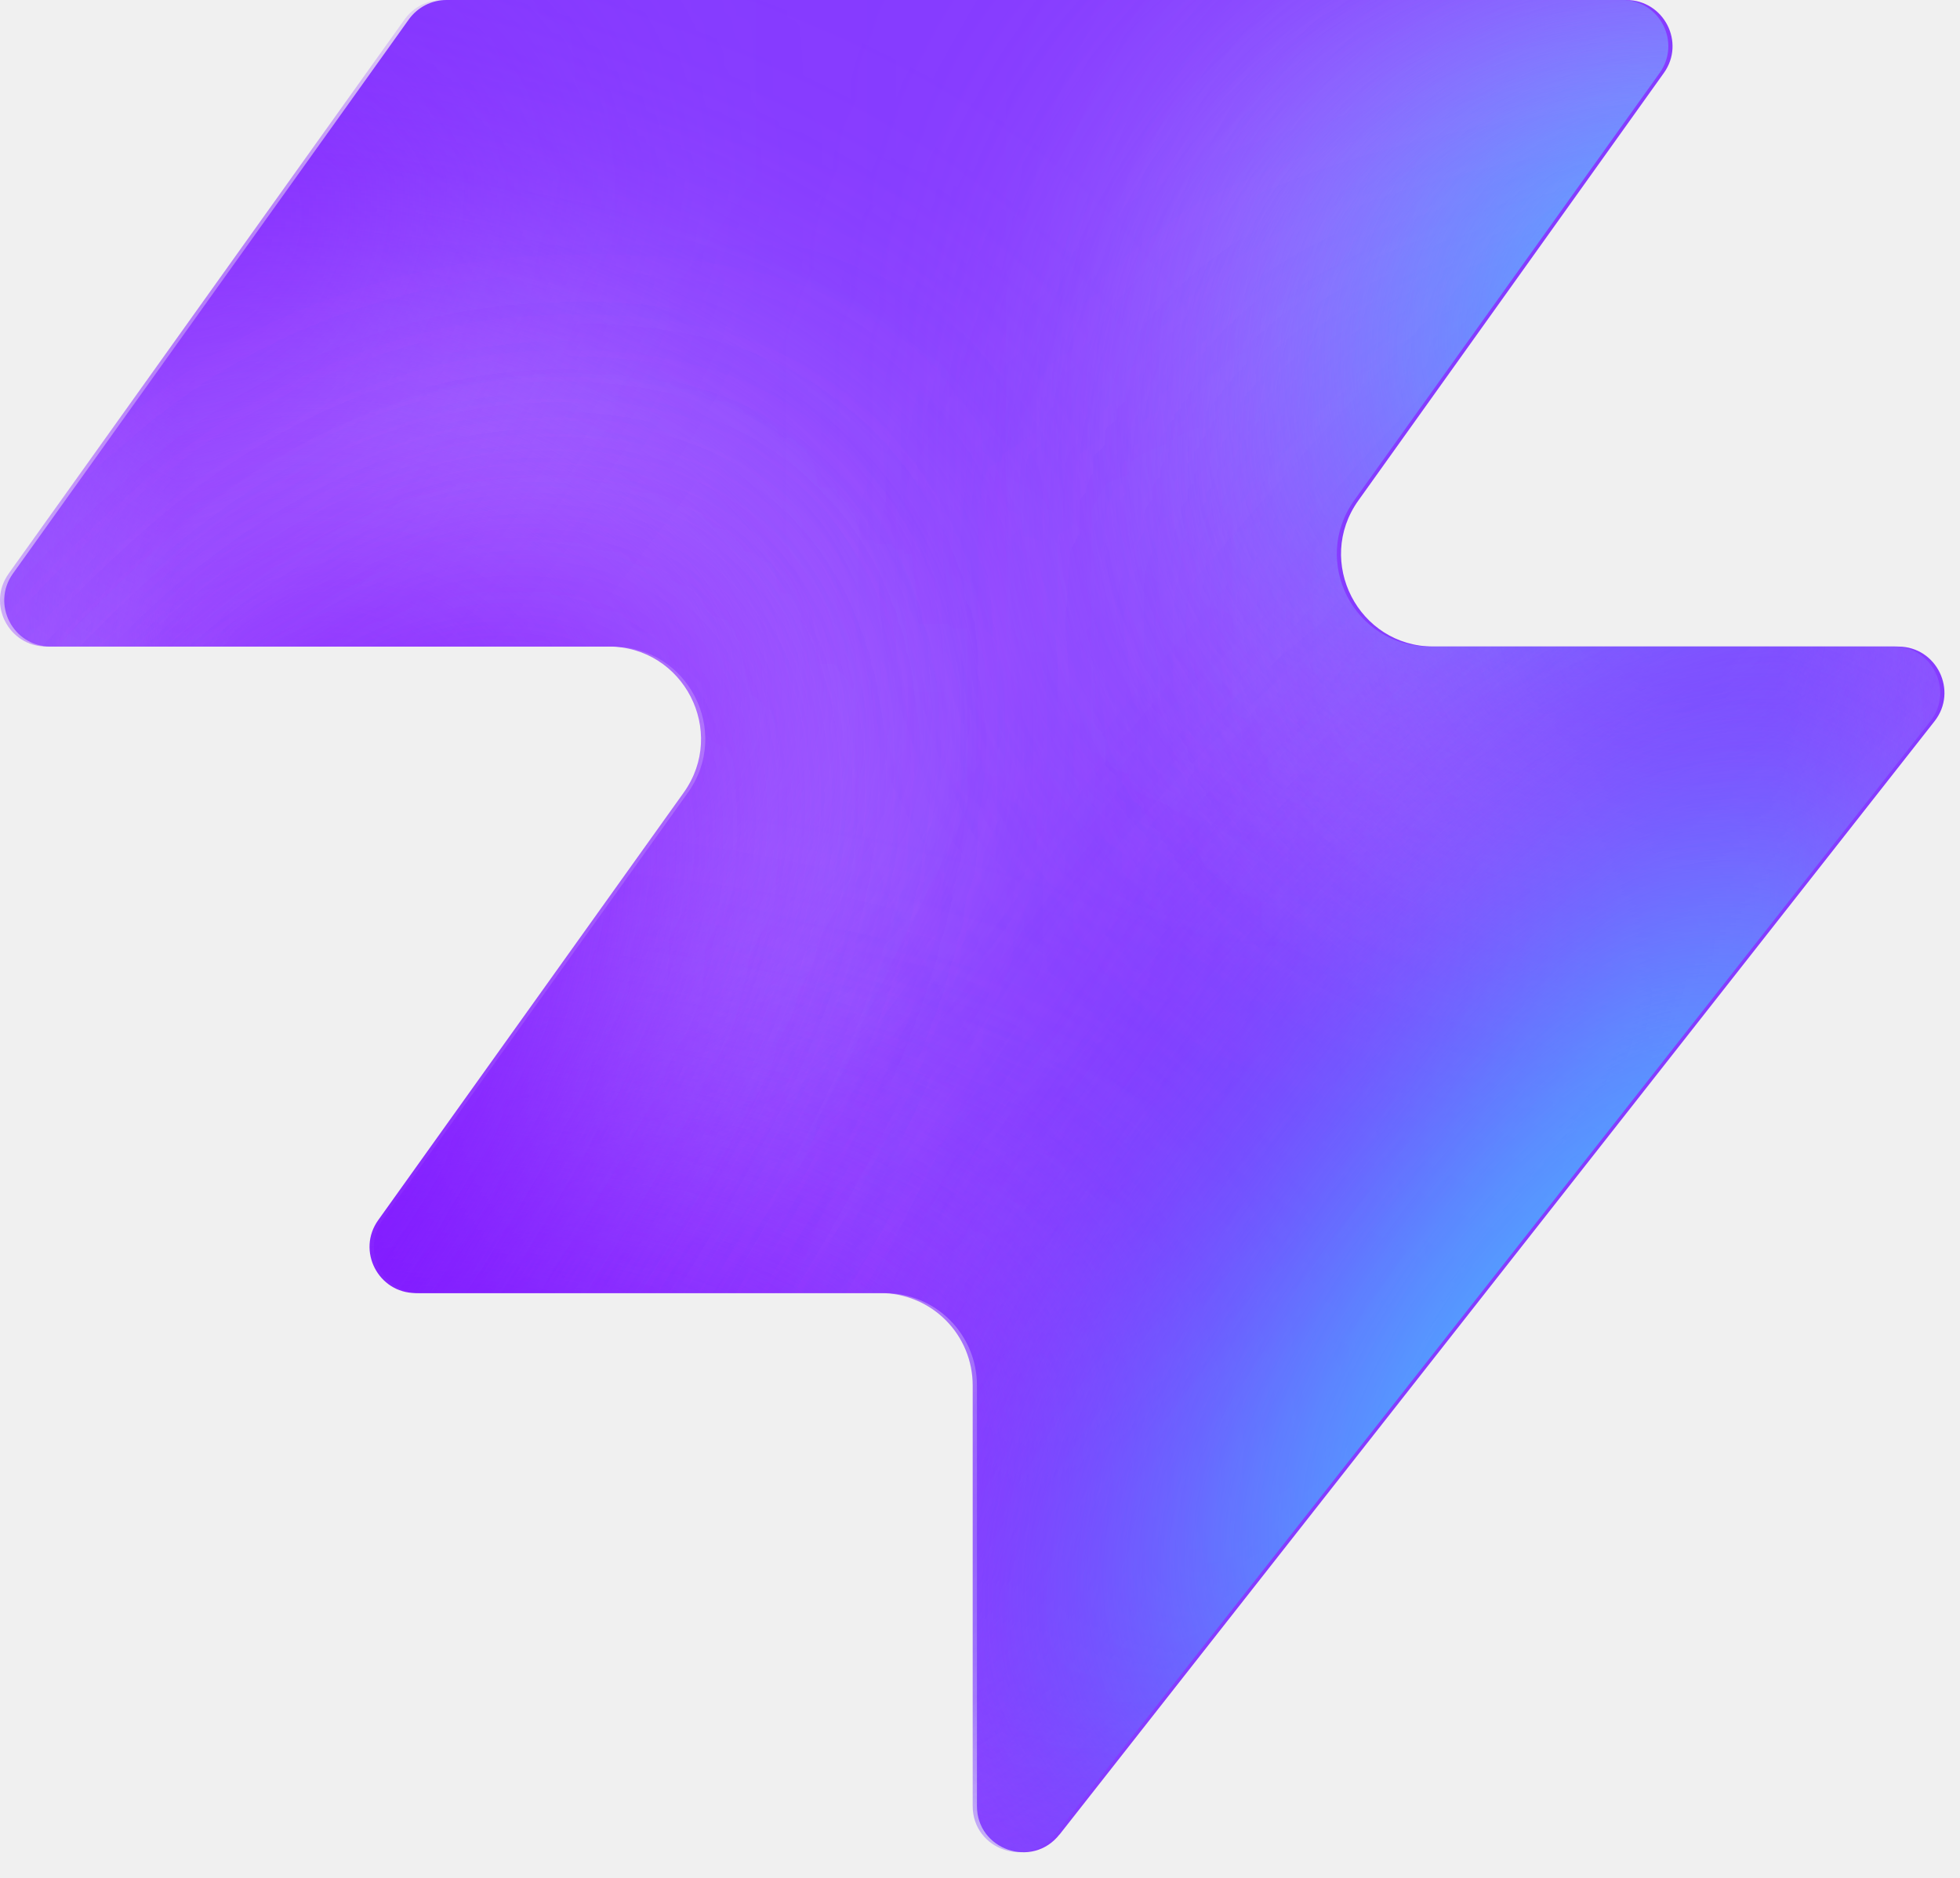
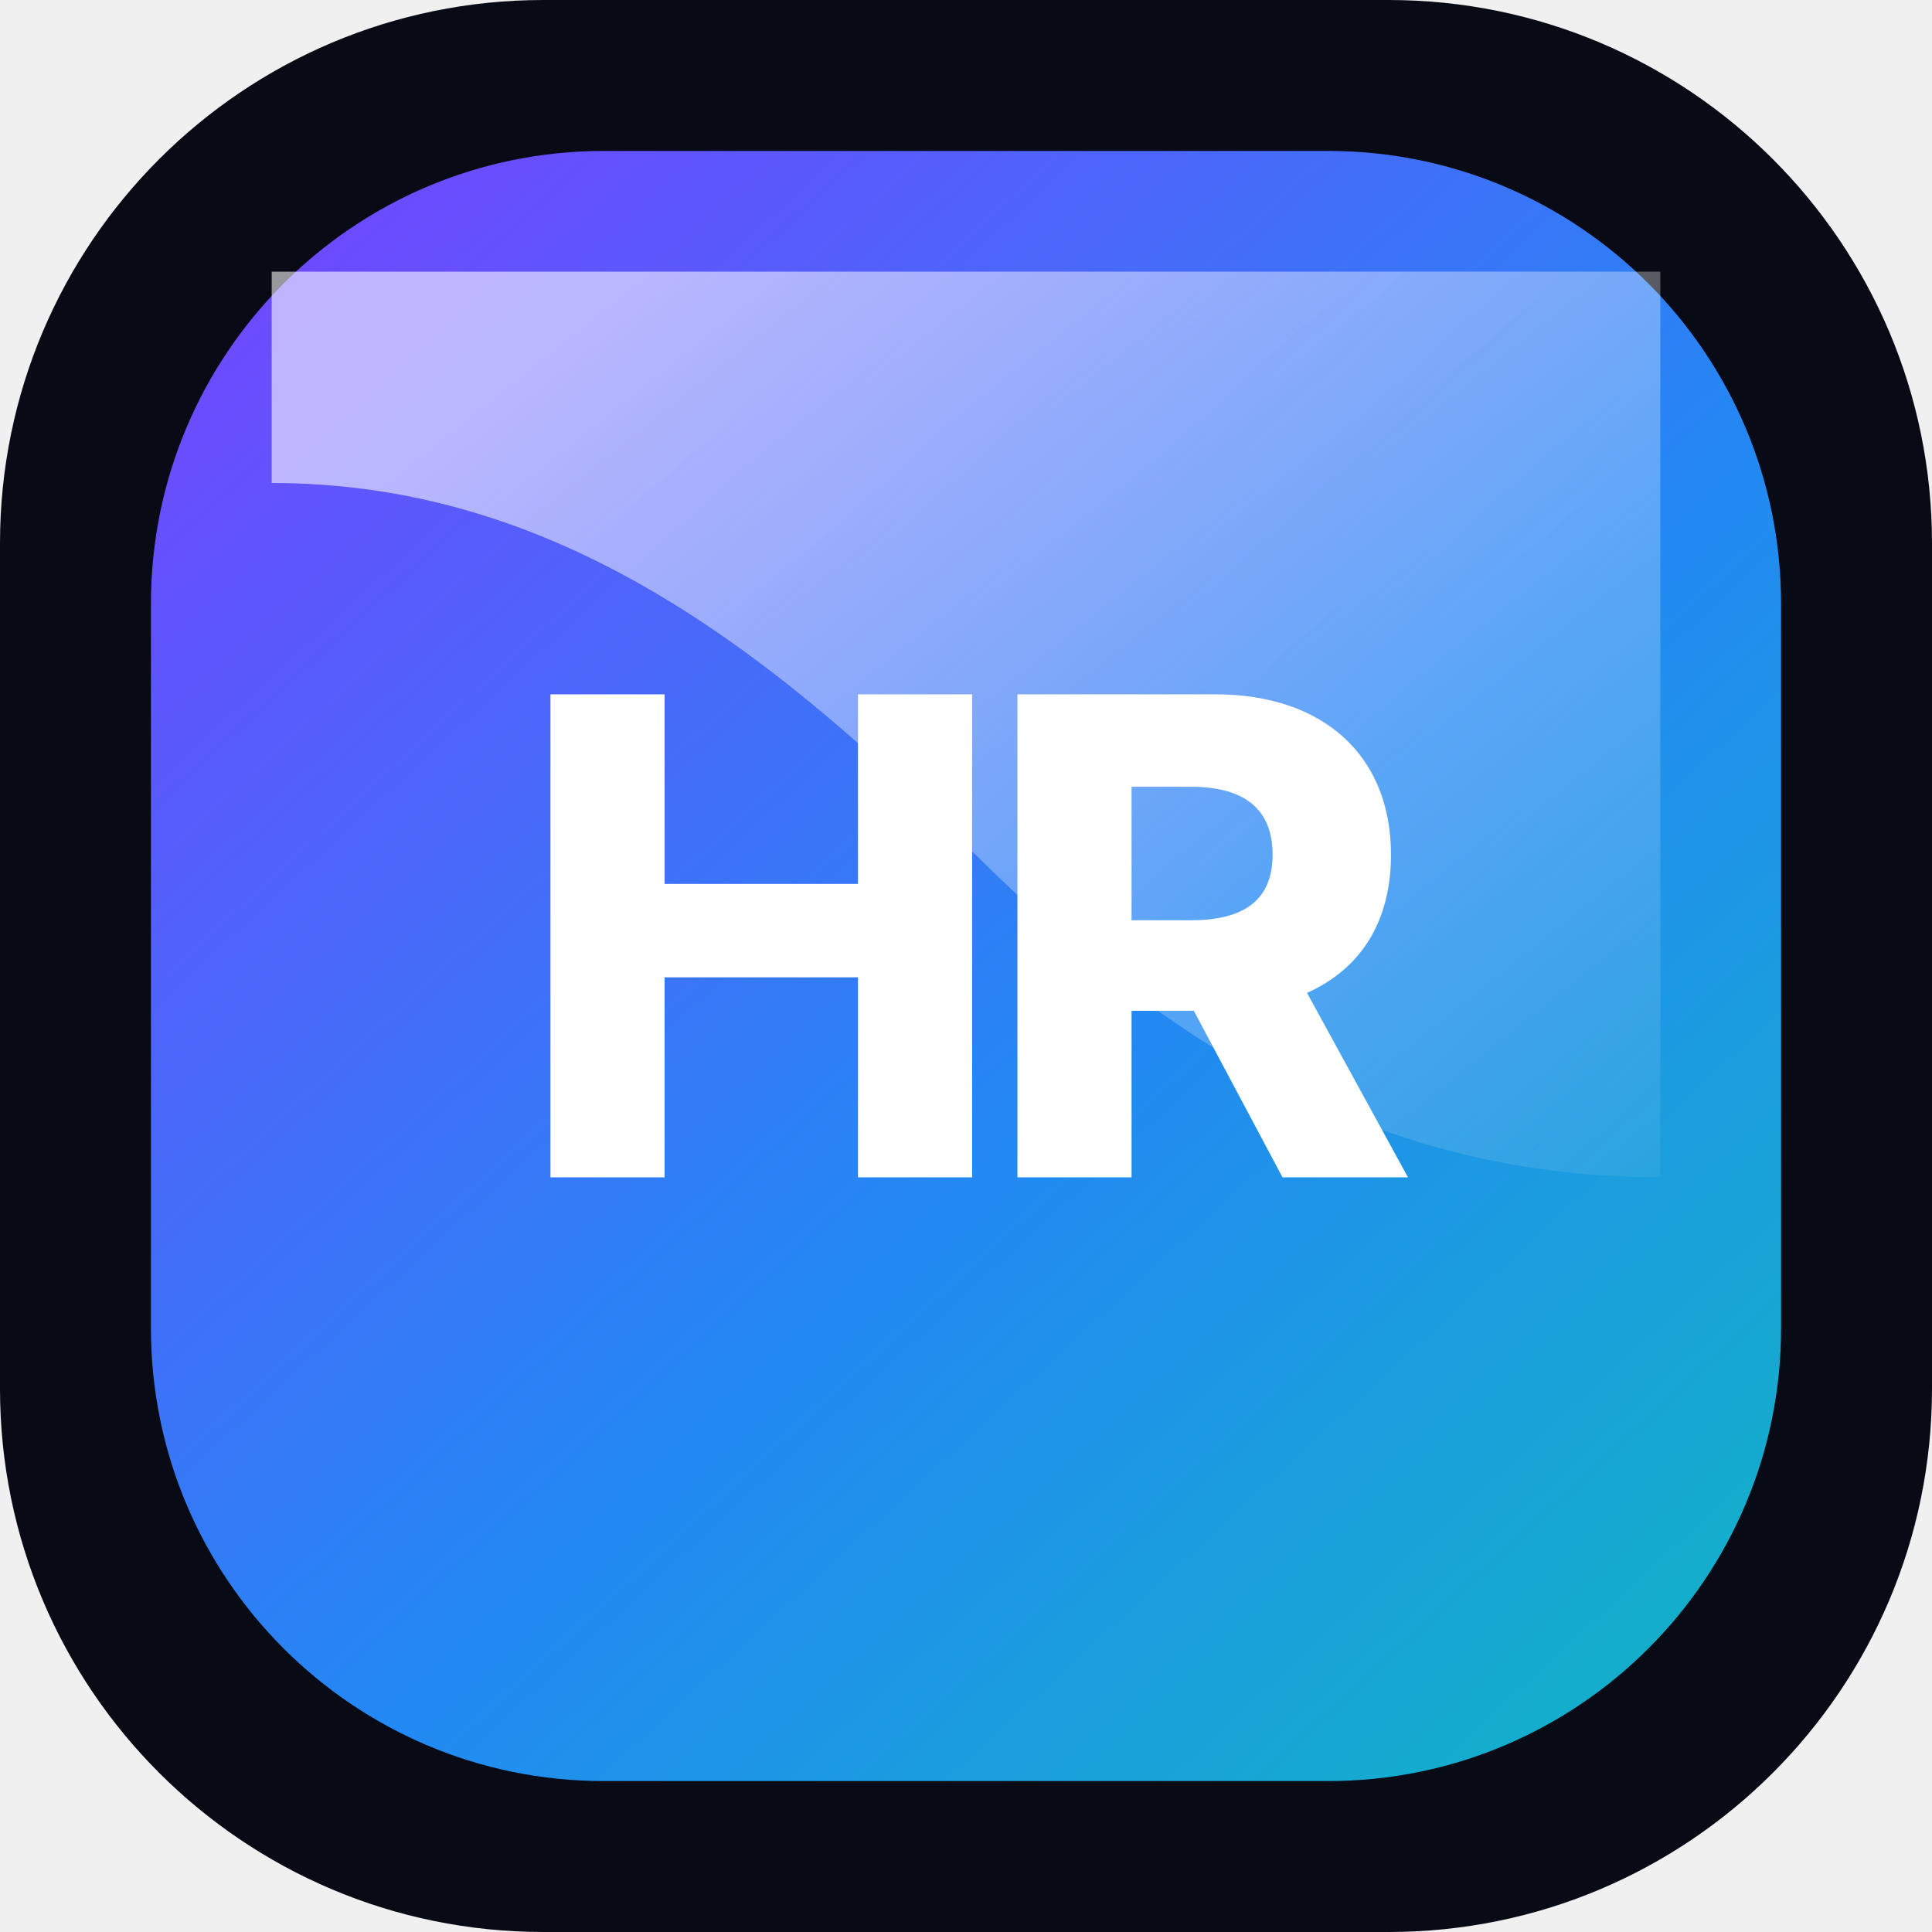
- <svg xmlns="http://www.w3.org/2000/svg" width="48" height="46" fill="none" viewBox="0 0 48 46">
-   <path fill="#863bff" d="M25.946 44.938c-.664.845-2.021.375-2.021-.698V33.937a2.26 2.26 0 0 0-2.262-2.262H10.287c-.92 0-1.456-1.04-.92-1.788l7.48-10.471c1.07-1.497 0-3.578-1.842-3.578H1.237c-.92 0-1.456-1.04-.92-1.788L10.013.474c.214-.297.556-.474.92-.474h28.894c.92 0 1.456 1.04.92 1.788l-7.48 10.471c-1.07 1.498 0 3.579 1.842 3.579h11.377c.943 0 1.473 1.088.89 1.83L25.947 44.94z" style="fill:#863bff;fill:color(display-p3 .525 .23 1);fill-opacity:1" />
-   <mask id="a" width="48" height="46" x="0" y="0" maskUnits="userSpaceOnUse" style="mask-type:alpha">
-     <path fill="#000" d="M25.842 44.938c-.664.844-2.021.375-2.021-.698V33.937a2.26 2.26 0 0 0-2.262-2.262H10.183c-.92 0-1.456-1.04-.92-1.788l7.48-10.471c1.07-1.498 0-3.579-1.842-3.579H1.133c-.92 0-1.456-1.04-.92-1.787L9.91.473c.214-.297.556-.474.92-.474h28.894c.92 0 1.456 1.04.92 1.788l-7.48 10.471c-1.07 1.498 0 3.578 1.842 3.578h11.377c.943 0 1.473 1.088.89 1.832L25.843 44.94z" style="fill:#000;fill-opacity:1" />
-   </mask>
-   <g mask="url(#a)">
-     <g filter="url(#b)">
-       <ellipse cx="5.508" cy="14.704" fill="#ede6ff" rx="5.508" ry="14.704" style="fill:#ede6ff;fill:color(display-p3 .927 .903 1);fill-opacity:1" transform="matrix(.00324 1 1 -.00324 -4.47 31.516)" />
-     </g>
-     <g filter="url(#c)">
-       <ellipse cx="10.399" cy="29.851" fill="#ede6ff" rx="10.399" ry="29.851" style="fill:#ede6ff;fill:color(display-p3 .927 .903 1);fill-opacity:1" transform="matrix(.00324 1 1 -.00324 -39.328 7.883)" />
-     </g>
-     <g filter="url(#d)">
-       <ellipse cx="5.508" cy="30.487" fill="#7e14ff" rx="5.508" ry="30.487" style="fill:#7e14ff;fill:color(display-p3 .492 .077 1);fill-opacity:1" transform="rotate(89.814 -25.913 -14.639)scale(1 -1)" />
-     </g>
-     <g filter="url(#e)">
-       <ellipse cx="5.508" cy="30.599" fill="#7e14ff" rx="5.508" ry="30.599" style="fill:#7e14ff;fill:color(display-p3 .492 .077 1);fill-opacity:1" transform="rotate(89.814 -32.644 -3.334)scale(1 -1)" />
-     </g>
-     <g filter="url(#f)">
-       <ellipse cx="5.508" cy="30.599" fill="#7e14ff" rx="5.508" ry="30.599" style="fill:#7e14ff;fill:color(display-p3 .492 .077 1);fill-opacity:1" transform="matrix(.00324 1 1 -.00324 -34.34 30.47)" />
-     </g>
-     <g filter="url(#g)">
-       <ellipse cx="14.072" cy="22.078" fill="#ede6ff" rx="14.072" ry="22.078" style="fill:#ede6ff;fill:color(display-p3 .927 .903 1);fill-opacity:1" transform="rotate(93.35 24.506 48.493)scale(-1 1)" />
-     </g>
-     <g filter="url(#h)">
-       <ellipse cx="3.47" cy="21.501" fill="#7e14ff" rx="3.47" ry="21.501" style="fill:#7e14ff;fill:color(display-p3 .492 .077 1);fill-opacity:1" transform="rotate(89.009 28.708 47.59)scale(-1 1)" />
-     </g>
-     <g filter="url(#i)">
-       <ellipse cx="3.47" cy="21.501" fill="#7e14ff" rx="3.47" ry="21.501" style="fill:#7e14ff;fill:color(display-p3 .492 .077 1);fill-opacity:1" transform="rotate(89.009 28.708 47.59)scale(-1 1)" />
-     </g>
-     <g filter="url(#j)">
-       <ellipse cx=".387" cy="8.972" fill="#7e14ff" rx="4.407" ry="29.108" style="fill:#7e14ff;fill:color(display-p3 .492 .077 1);fill-opacity:1" transform="rotate(39.51 .387 8.972)" />
-     </g>
-     <g filter="url(#k)">
-       <ellipse cx="47.523" cy="-6.092" fill="#7e14ff" rx="4.407" ry="29.108" style="fill:#7e14ff;fill:color(display-p3 .492 .077 1);fill-opacity:1" transform="rotate(37.892 47.523 -6.092)" />
-     </g>
-     <g filter="url(#l)">
-       <ellipse cx="41.412" cy="6.333" fill="#47bfff" rx="5.971" ry="9.665" style="fill:#47bfff;fill:color(display-p3 .28 .748 1);fill-opacity:1" transform="rotate(37.892 41.412 6.333)" />
-     </g>
-     <g filter="url(#m)">
-       <ellipse cx="-1.879" cy="38.332" fill="#7e14ff" rx="4.407" ry="29.108" style="fill:#7e14ff;fill:color(display-p3 .492 .077 1);fill-opacity:1" transform="rotate(37.892 -1.88 38.332)" />
-     </g>
-     <g filter="url(#n)">
-       <ellipse cx="-1.879" cy="38.332" fill="#7e14ff" rx="4.407" ry="29.108" style="fill:#7e14ff;fill:color(display-p3 .492 .077 1);fill-opacity:1" transform="rotate(37.892 -1.88 38.332)" />
-     </g>
-     <g filter="url(#o)">
-       <ellipse cx="35.651" cy="29.907" fill="#7e14ff" rx="4.407" ry="29.108" style="fill:#7e14ff;fill:color(display-p3 .492 .077 1);fill-opacity:1" transform="rotate(37.892 35.651 29.907)" />
-     </g>
-     <g filter="url(#p)">
-       <ellipse cx="38.418" cy="32.4" fill="#47bfff" rx="5.971" ry="15.297" style="fill:#47bfff;fill:color(display-p3 .28 .748 1);fill-opacity:1" transform="rotate(37.892 38.418 32.4)" />
-     </g>
-   </g>
+ <svg xmlns="http://www.w3.org/2000/svg" width="64" height="64" viewBox="0 0 64 64" role="img" aria-label="HR Axis">
  <defs>
-     <filter id="b" width="60.045" height="41.654" x="-19.77" y="16.149" color-interpolation-filters="sRGB" filterUnits="userSpaceOnUse">
-       <feFlood flood-opacity="0" result="BackgroundImageFix" />
-       <feBlend in="SourceGraphic" in2="BackgroundImageFix" result="shape" />
-       <feGaussianBlur result="effect1_foregroundBlur_2002_17158" stdDeviation="7.659" />
-     </filter>
-     <filter id="c" width="90.34" height="51.437" x="-54.613" y="-7.533" color-interpolation-filters="sRGB" filterUnits="userSpaceOnUse">
-       <feFlood flood-opacity="0" result="BackgroundImageFix" />
-       <feBlend in="SourceGraphic" in2="BackgroundImageFix" result="shape" />
-       <feGaussianBlur result="effect1_foregroundBlur_2002_17158" stdDeviation="7.659" />
-     </filter>
-     <filter id="d" width="79.355" height="29.4" x="-49.64" y="2.03" color-interpolation-filters="sRGB" filterUnits="userSpaceOnUse">
-       <feFlood flood-opacity="0" result="BackgroundImageFix" />
-       <feBlend in="SourceGraphic" in2="BackgroundImageFix" result="shape" />
-       <feGaussianBlur result="effect1_foregroundBlur_2002_17158" stdDeviation="4.596" />
-     </filter>
-     <filter id="e" width="79.579" height="29.4" x="-45.045" y="20.029" color-interpolation-filters="sRGB" filterUnits="userSpaceOnUse">
-       <feFlood flood-opacity="0" result="BackgroundImageFix" />
-       <feBlend in="SourceGraphic" in2="BackgroundImageFix" result="shape" />
-       <feGaussianBlur result="effect1_foregroundBlur_2002_17158" stdDeviation="4.596" />
-     </filter>
-     <filter id="f" width="79.579" height="29.4" x="-43.513" y="21.178" color-interpolation-filters="sRGB" filterUnits="userSpaceOnUse">
-       <feFlood flood-opacity="0" result="BackgroundImageFix" />
-       <feBlend in="SourceGraphic" in2="BackgroundImageFix" result="shape" />
-       <feGaussianBlur result="effect1_foregroundBlur_2002_17158" stdDeviation="4.596" />
-     </filter>
-     <filter id="g" width="74.749" height="58.852" x="15.756" y="-17.901" color-interpolation-filters="sRGB" filterUnits="userSpaceOnUse">
-       <feFlood flood-opacity="0" result="BackgroundImageFix" />
-       <feBlend in="SourceGraphic" in2="BackgroundImageFix" result="shape" />
-       <feGaussianBlur result="effect1_foregroundBlur_2002_17158" stdDeviation="7.659" />
-     </filter>
-     <filter id="h" width="61.377" height="25.362" x="23.548" y="2.284" color-interpolation-filters="sRGB" filterUnits="userSpaceOnUse">
-       <feFlood flood-opacity="0" result="BackgroundImageFix" />
-       <feBlend in="SourceGraphic" in2="BackgroundImageFix" result="shape" />
-       <feGaussianBlur result="effect1_foregroundBlur_2002_17158" stdDeviation="4.596" />
-     </filter>
-     <filter id="i" width="61.377" height="25.362" x="23.548" y="2.284" color-interpolation-filters="sRGB" filterUnits="userSpaceOnUse">
-       <feFlood flood-opacity="0" result="BackgroundImageFix" />
-       <feBlend in="SourceGraphic" in2="BackgroundImageFix" result="shape" />
-       <feGaussianBlur result="effect1_foregroundBlur_2002_17158" stdDeviation="4.596" />
-     </filter>
-     <filter id="j" width="56.045" height="63.649" x="-27.636" y="-22.853" color-interpolation-filters="sRGB" filterUnits="userSpaceOnUse">
-       <feFlood flood-opacity="0" result="BackgroundImageFix" />
-       <feBlend in="SourceGraphic" in2="BackgroundImageFix" result="shape" />
-       <feGaussianBlur result="effect1_foregroundBlur_2002_17158" stdDeviation="4.596" />
-     </filter>
-     <filter id="k" width="54.814" height="64.646" x="20.116" y="-38.415" color-interpolation-filters="sRGB" filterUnits="userSpaceOnUse">
-       <feFlood flood-opacity="0" result="BackgroundImageFix" />
-       <feBlend in="SourceGraphic" in2="BackgroundImageFix" result="shape" />
-       <feGaussianBlur result="effect1_foregroundBlur_2002_17158" stdDeviation="4.596" />
-     </filter>
-     <filter id="l" width="33.541" height="35.313" x="24.641" y="-11.323" color-interpolation-filters="sRGB" filterUnits="userSpaceOnUse">
-       <feFlood flood-opacity="0" result="BackgroundImageFix" />
-       <feBlend in="SourceGraphic" in2="BackgroundImageFix" result="shape" />
-       <feGaussianBlur result="effect1_foregroundBlur_2002_17158" stdDeviation="4.596" />
-     </filter>
-     <filter id="m" width="54.814" height="64.646" x="-29.286" y="6.009" color-interpolation-filters="sRGB" filterUnits="userSpaceOnUse">
-       <feFlood flood-opacity="0" result="BackgroundImageFix" />
-       <feBlend in="SourceGraphic" in2="BackgroundImageFix" result="shape" />
-       <feGaussianBlur result="effect1_foregroundBlur_2002_17158" stdDeviation="4.596" />
-     </filter>
-     <filter id="n" width="54.814" height="64.646" x="-29.286" y="6.009" color-interpolation-filters="sRGB" filterUnits="userSpaceOnUse">
-       <feFlood flood-opacity="0" result="BackgroundImageFix" />
-       <feBlend in="SourceGraphic" in2="BackgroundImageFix" result="shape" />
-       <feGaussianBlur result="effect1_foregroundBlur_2002_17158" stdDeviation="4.596" />
-     </filter>
-     <filter id="o" width="54.814" height="64.646" x="8.244" y="-2.416" color-interpolation-filters="sRGB" filterUnits="userSpaceOnUse">
-       <feFlood flood-opacity="0" result="BackgroundImageFix" />
-       <feBlend in="SourceGraphic" in2="BackgroundImageFix" result="shape" />
-       <feGaussianBlur result="effect1_foregroundBlur_2002_17158" stdDeviation="4.596" />
-     </filter>
-     <filter id="p" width="39.409" height="43.623" x="18.713" y="10.588" color-interpolation-filters="sRGB" filterUnits="userSpaceOnUse">
-       <feFlood flood-opacity="0" result="BackgroundImageFix" />
-       <feBlend in="SourceGraphic" in2="BackgroundImageFix" result="shape" />
-       <feGaussianBlur result="effect1_foregroundBlur_2002_17158" stdDeviation="4.596" />
-     </filter>
+     <linearGradient id="axis-bg" x1="10" y1="8" x2="56" y2="58" gradientUnits="userSpaceOnUse">
+       <stop offset="0" stop-color="#6d4aff" />
+       <stop offset="0.55" stop-color="#2388f4" />
+       <stop offset="1" stop-color="#12b3c7" />
+     </linearGradient>
+     <linearGradient id="axis-glow" x1="16" y1="12" x2="48" y2="52" gradientUnits="userSpaceOnUse">
+       <stop offset="0" stop-color="#ffffff" stop-opacity="0.58" />
+       <stop offset="1" stop-color="#ffffff" stop-opacity="0" />
+     </linearGradient>
  </defs>
+   <rect width="64" height="64" rx="18" fill="#080b16" />
+   <rect x="5" y="5" width="54" height="54" rx="15" fill="url(#axis-bg)" />
+   <text x="32" y="39" fill="#fff" font-family="Inter, Arial, sans-serif" font-size="22" font-weight="800" letter-spacing="-1" text-anchor="middle">HR</text>
+   <path d="M9 9h46v30c-10 0-17-5-23-11C25 21 18 16 9 16V9Z" fill="url(#axis-glow)" />
</svg>
